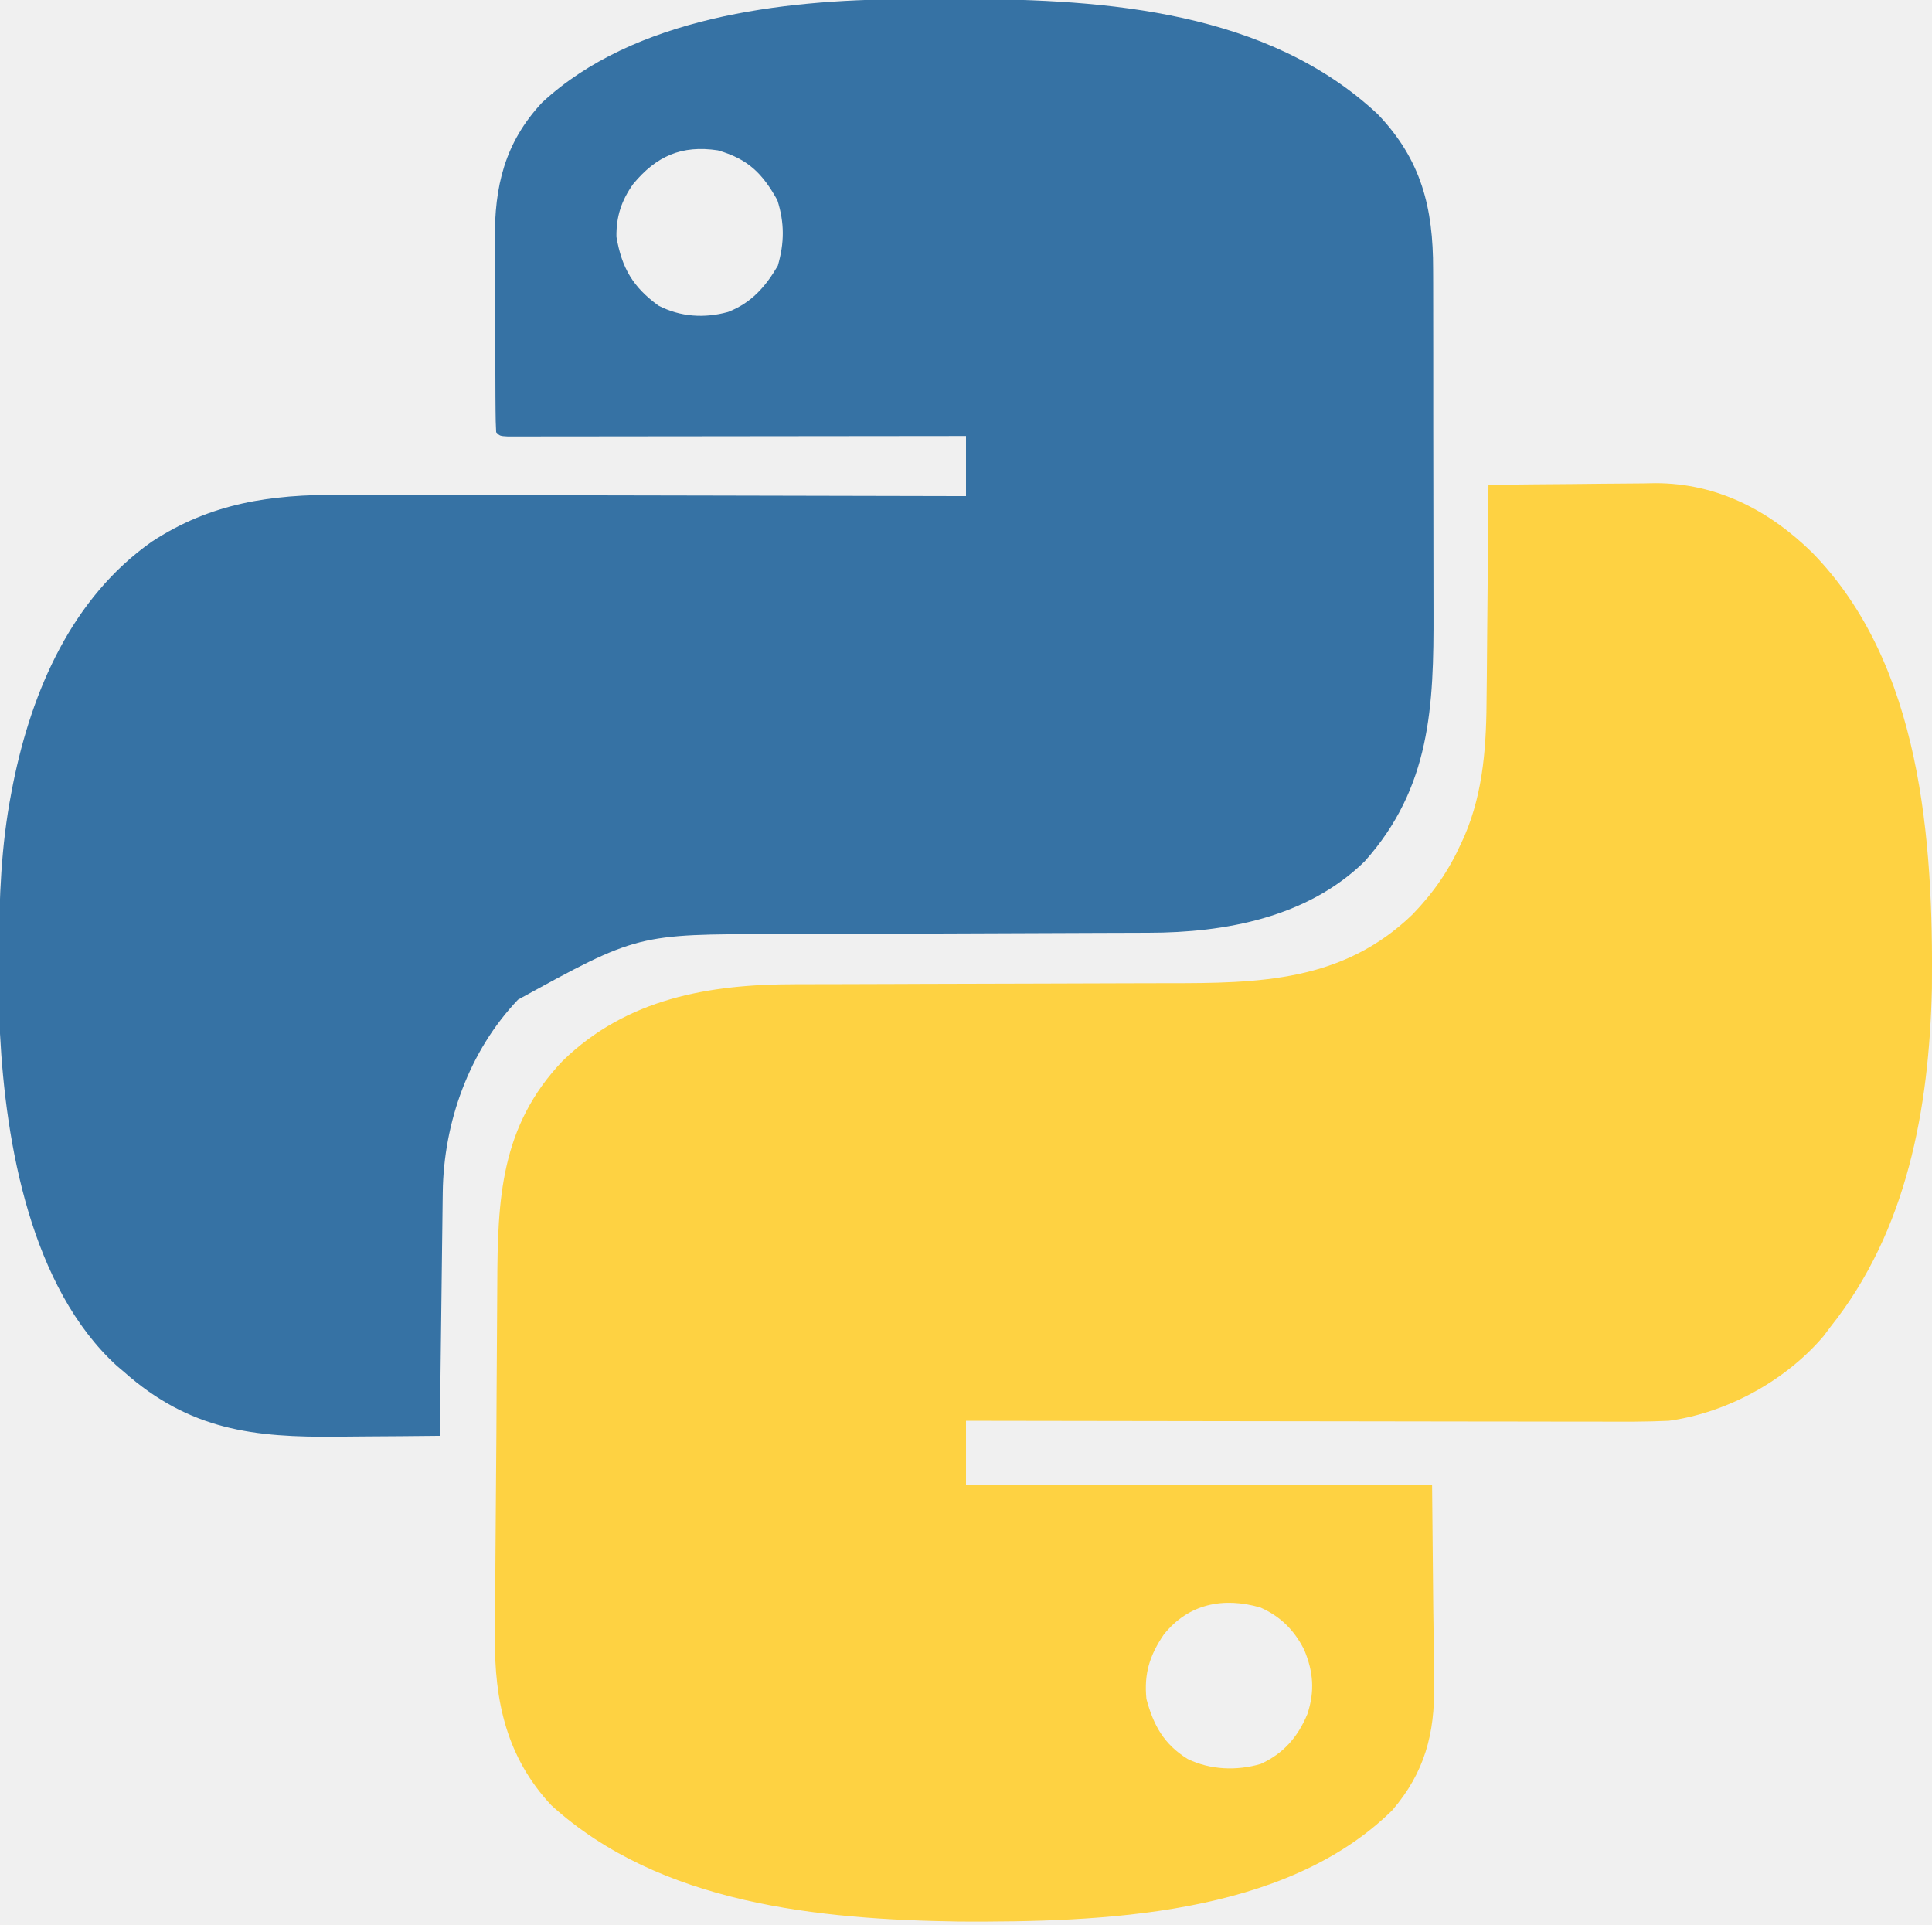
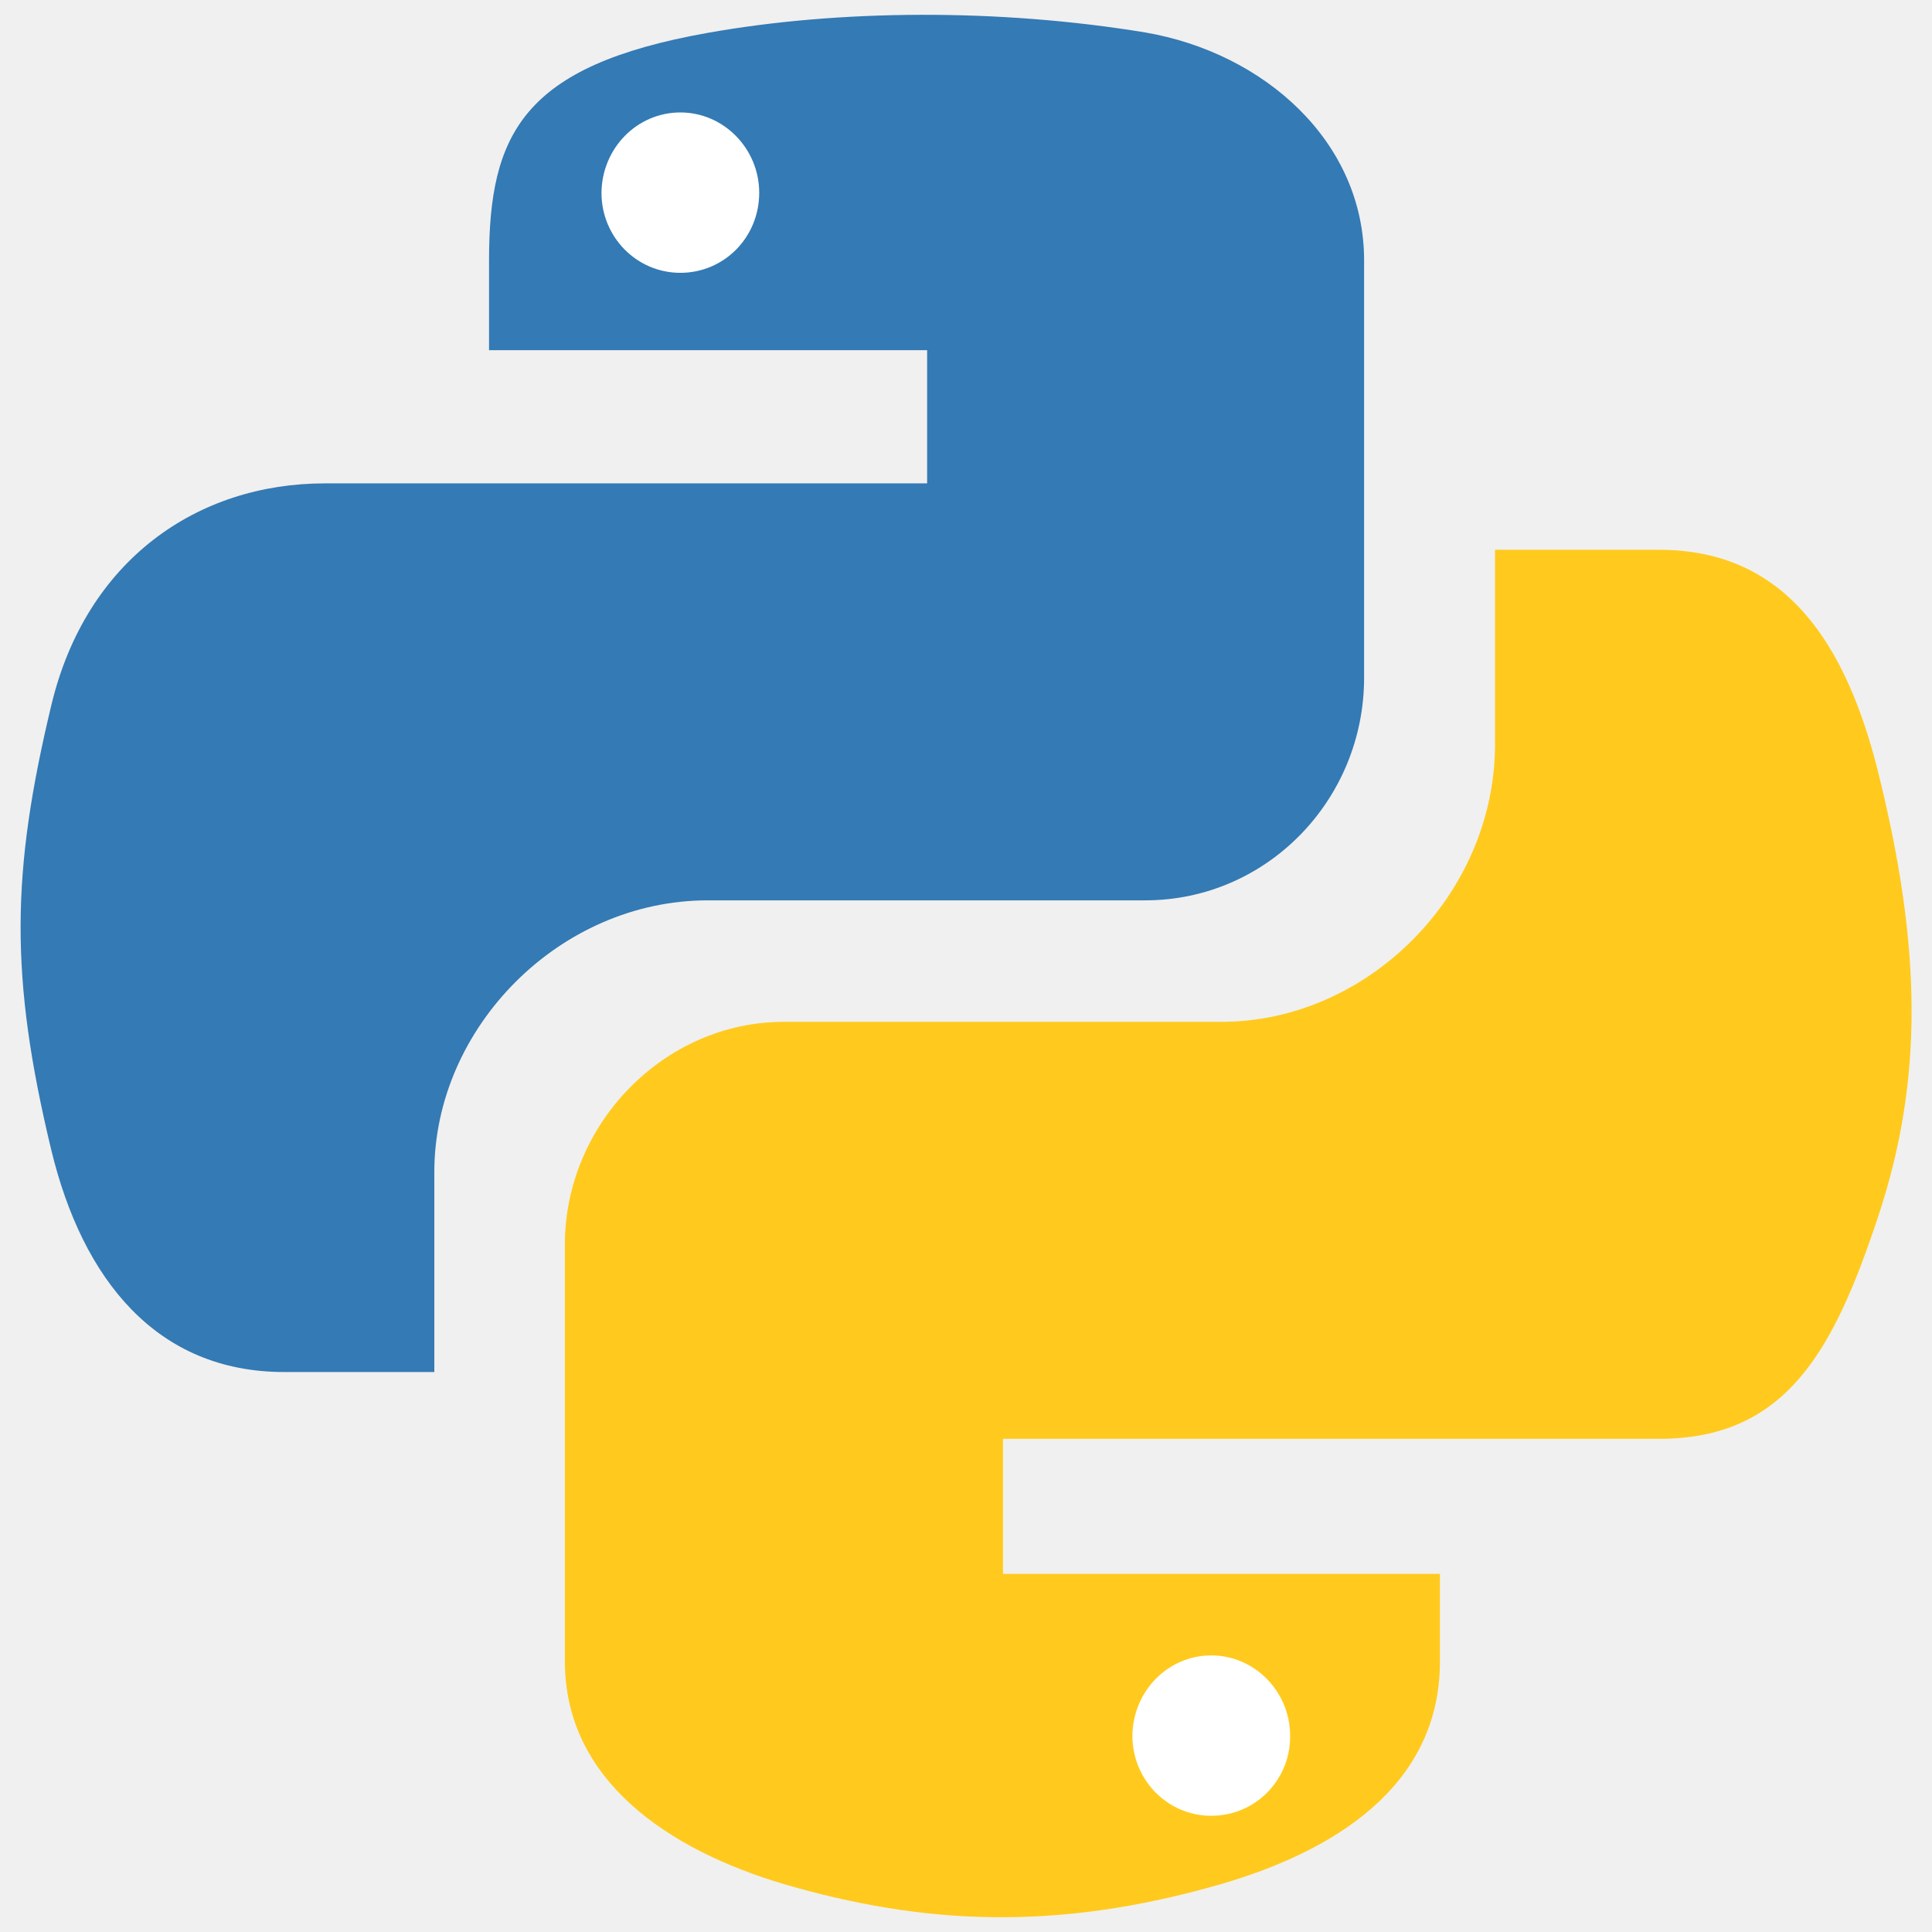
- <svg xmlns="http://www.w3.org/2000/svg" version="1.1" width="514" height="512">
-   <path d="M0 0 C1.024 -0.007 2.049 -0.014 3.104 -0.021 C6.391 -0.039 9.678 -0.045 12.965 -0.047 C14.647 -0.048 14.647 -0.048 16.363 -0.049 C54.401 -0.013 97.206 3.229 126.445 30.582 C138.058 42.7 141.212 55.534 141.177 71.813 C141.185 73.663 141.185 73.663 141.192 75.552 C141.204 78.914 141.206 82.276 141.204 85.638 C141.203 88.46 141.208 91.282 141.213 94.104 C141.224 100.776 141.224 107.447 141.218 114.118 C141.212 120.959 141.224 127.799 141.246 134.64 C141.263 140.546 141.269 146.452 141.266 152.358 C141.264 155.871 141.267 159.384 141.281 162.896 C141.373 188.037 140.525 209.737 122.949 229.387 C107.758 244.259 85.911 248.344 65.51 248.361 C64.156 248.366 62.801 248.371 61.447 248.376 C58.539 248.387 55.632 248.396 52.724 248.402 C48.111 248.413 43.498 248.433 38.885 248.455 C25.77 248.517 12.655 248.571 -0.461 248.604 C-7.711 248.623 -14.962 248.652 -22.212 248.692 C-26.039 248.713 -29.866 248.729 -33.693 248.731 C-70.54 248.727 -70.54 248.727 -102.281 266.16 C-115.298 279.837 -122.073 298.773 -122.303 317.494 C-122.313 318.197 -122.323 318.9 -122.333 319.624 C-122.364 321.929 -122.389 324.234 -122.414 326.539 C-122.435 328.145 -122.456 329.75 -122.477 331.356 C-122.532 335.568 -122.582 339.78 -122.63 343.992 C-122.68 348.295 -122.736 352.599 -122.791 356.902 C-122.898 365.336 -123 373.769 -123.098 382.203 C-129.838 382.28 -136.578 382.332 -143.319 382.368 C-145.606 382.383 -147.894 382.403 -150.182 382.429 C-172.631 382.679 -189.633 380.683 -207.098 365.203 C-207.711 364.684 -208.325 364.164 -208.957 363.629 C-231.875 342.761 -238.586 304.446 -240.098 275.203 C-240.309 268.788 -240.343 262.371 -240.348 255.953 C-240.348 255.068 -240.349 254.183 -240.35 253.271 C-240.333 239.074 -239.791 225.182 -237.098 211.203 C-236.931 210.339 -236.765 209.475 -236.594 208.585 C-231.591 183.872 -220.95 159.277 -199.723 144.328 C-183.959 133.992 -168.024 131.742 -149.639 131.863 C-147.815 131.863 -145.99 131.863 -144.166 131.861 C-139.251 131.86 -134.337 131.878 -129.423 131.899 C-124.272 131.918 -119.122 131.919 -113.972 131.923 C-104.236 131.932 -94.501 131.957 -84.766 131.987 C-73.675 132.021 -62.584 132.037 -51.493 132.052 C-28.695 132.083 -5.896 132.137 16.902 132.203 C16.902 126.923 16.902 121.643 16.902 116.203 C15.351 116.205 13.8 116.208 12.202 116.21 C-2.382 116.23 -16.965 116.245 -31.549 116.255 C-39.047 116.26 -46.545 116.267 -54.044 116.279 C-60.577 116.289 -67.11 116.295 -73.643 116.297 C-77.105 116.299 -80.566 116.302 -84.028 116.309 C-87.886 116.317 -91.743 116.317 -95.601 116.317 C-97.335 116.322 -97.335 116.322 -99.104 116.328 C-100.149 116.326 -101.193 116.325 -102.27 116.323 C-103.64 116.325 -103.64 116.325 -105.038 116.326 C-107.098 116.203 -107.098 116.203 -108.098 115.203 C-108.207 113.262 -108.247 111.317 -108.259 109.373 C-108.268 108.124 -108.278 106.875 -108.288 105.589 C-108.293 104.211 -108.297 102.834 -108.301 101.457 C-108.307 100.048 -108.312 98.638 -108.318 97.229 C-108.329 94.263 -108.334 91.298 -108.338 88.333 C-108.343 84.557 -108.367 80.782 -108.396 77.006 C-108.415 74.088 -108.42 71.171 -108.421 68.253 C-108.424 66.863 -108.432 65.472 -108.445 64.082 C-108.571 49.836 -105.843 38.187 -95.91 27.516 C-71.472 4.781 -31.956 0.147 0 0 Z M-71.652 49.168 C-74.769 53.556 -76.163 57.782 -76.098 63.203 C-74.681 71.475 -71.73 76.568 -64.91 81.516 C-59.069 84.531 -52.71 84.931 -46.41 83.203 C-40.221 80.793 -36.457 76.528 -33.16 70.891 C-31.397 64.772 -31.36 59.532 -33.285 53.453 C-37.296 46.261 -41.119 42.507 -49.098 40.203 C-58.8 38.737 -65.508 41.752 -71.652 49.168 Z " fill="#3672A4" transform="translate(240.0977,-0.203125)" />
-   <path d="M0 0 C7.471 -0.102 14.941 -0.172 22.412 -0.22 C24.949 -0.24 27.486 -0.267 30.023 -0.302 C33.688 -0.351 37.351 -0.373 41.016 -0.391 C42.135 -0.411 43.254 -0.432 44.407 -0.453 C60.731 -0.458 74.663 6.751 86.152 18.039 C115.205 47.742 118.375 94.578 117.98 133.895 C117.234 165.941 111.391 198.425 91 224 C90.392 224.813 89.783 225.627 89.156 226.465 C79.037 238.363 63.468 246.856 48 249 C41.937 249.286 35.881 249.253 29.812 249.227 C27.969 249.226 26.125 249.227 24.281 249.228 C19.296 249.229 14.312 249.217 9.327 249.203 C4.11 249.19 -1.107 249.189 -6.324 249.187 C-16.194 249.181 -26.065 249.164 -35.935 249.144 C-47.175 249.122 -58.416 249.111 -69.657 249.101 C-92.771 249.08 -115.886 249.044 -139 249 C-139 254.61 -139 260.22 -139 266 C-98.08 266 -57.16 266 -15 266 C-14.897 276.808 -14.794 287.615 -14.688 298.75 C-14.642 302.139 -14.596 305.527 -14.55 309.019 C-14.535 311.736 -14.522 314.454 -14.512 317.172 C-14.492 318.206 -14.492 318.206 -14.472 319.261 C-14.239 332.255 -16.994 342.599 -25.59 352.625 C-54.274 380.89 -103.211 382.401 -140.694 382.237 C-178.088 381.687 -220.378 377.606 -249.312 351.312 C-261.201 338.618 -264.513 323.524 -264.312 306.553 C-264.309 305.278 -264.306 304.003 -264.303 302.689 C-264.295 299.233 -264.267 295.776 -264.234 292.319 C-264.208 289.415 -264.192 286.51 -264.176 283.606 C-264.138 276.743 -264.083 269.881 -264.019 263.02 C-263.953 255.982 -263.912 248.945 -263.885 241.907 C-263.86 235.826 -263.82 229.745 -263.767 223.664 C-263.736 220.049 -263.711 216.435 -263.7 212.82 C-263.62 190.034 -262.872 170.667 -246.34 153.281 C-229.285 136.653 -207.385 132.848 -184.396 132.858 C-183.043 132.855 -181.69 132.852 -180.337 132.848 C-177.438 132.84 -174.54 132.835 -171.641 132.831 C-167.04 132.825 -162.439 132.809 -157.838 132.79 C-156.256 132.784 -154.674 132.777 -153.092 132.771 C-152.3 132.768 -151.508 132.765 -150.692 132.761 C-139.995 132.72 -129.299 132.686 -118.603 132.674 C-111.368 132.666 -104.133 132.643 -96.898 132.605 C-93.082 132.585 -89.266 132.572 -85.45 132.578 C-61.068 132.604 -38.814 132.239 -20.207 114.293 C-14.584 108.45 -10.592 102.686 -7.25 95.312 C-6.968 94.702 -6.686 94.092 -6.396 93.463 C-1.171 81.245 -0.54 68.718 -0.488 55.664 C-0.471 54.047 -0.453 52.431 -0.434 50.814 C-0.387 46.609 -0.357 42.404 -0.33 38.199 C-0.3 33.888 -0.254 29.577 -0.209 25.266 C-0.124 16.844 -0.056 8.422 0 0 Z M-86.375 305.875 C-90.133 311.4 -91.672 316.277 -91 323 C-89.13 330.045 -86.292 335.128 -80 339 C-73.959 341.9 -67.056 342.17 -60.617 340.312 C-54.564 337.551 -50.749 333.193 -48.188 327.062 C-46.166 320.975 -46.584 315.776 -49.031 309.918 C-51.692 304.651 -55.3 301.093 -60.629 298.695 C-70.593 295.773 -79.891 297.739 -86.375 305.875 Z " fill="#FED242" transform="translate(396,129)" />
+ <svg xmlns="http://www.w3.org/2000/svg" version="1.1" id="Capa_1" x="0px" y="0px" viewBox="0 0 512 512" style="enable-background:new 0 0 512 512;" xml:space="preserve">
+   <style type="text/css">
+ 	.st0{fill:#347AB4;}
+ 	.st1{fill:#FFCA1D;}
+ 	.st2{fill:#FFFFFF;}
+ </style>
+   <g id="_x32_67-python">
+     <g>
+       <path class="st0" d="M187.6,238.6h115.9c32.2,0,58-26.6,58-59V69c0-31.5-26.5-55-58-60.4c-38.9-6.4-81.1-6.1-115.9,0.1    c-49.1,8.7-58,26.8-58,60.4v23.7h116.1v35.3H86.1c-33.8,0-63.3,20.3-72.5,58.8c-10.6,44.2-11.1,71.8,0,117.9    c8.3,34.3,27.9,58.8,61.7,58.8h39.8v-53C115.1,272.4,148.2,238.6,187.6,238.6L187.6,238.6z" />
+       <path class="st1" d="M497.7,204.5c-8.4-33.5-24.2-58.8-58-58.8h-43.5v51.5c0,40-33.9,73.6-72.5,73.6h-116c-31.7,0-58,27.1-58,59    v110.5c0,31.5,27.4,49.9,58,59c36.7,10.7,72,12.7,115.9,0c29.2-8.5,58-25.5,58-59v-23.2H265.8v-35.8h173.9    c33.8,0,46.3-23.6,58-58.8C509.8,286.1,509.3,251.1,497.7,204.5L497.7,204.5z" />
+       <path class="st2" d="M180.3,72.3c-11.6,0-20.9-9.5-20.9-21.2c0.1-11.8,9.4-21.3,20.9-21.3c11.5,0,20.9,9.6,20.9,21.3    C201.2,62.9,191.9,72.3,180.3,72.3z" />
+       <path class="st2" d="M321,481.2c-11.6,0-20.9-9.5-20.9-21.2c0.1-11.8,9.4-21.3,20.9-21.3c11.5,0,20.9,9.6,20.9,21.3    C342,471.8,332.6,481.2,321,481.2z" />
+     </g>
+   </g>
+   <g id="Layer_1">
+ </g>
</svg>
